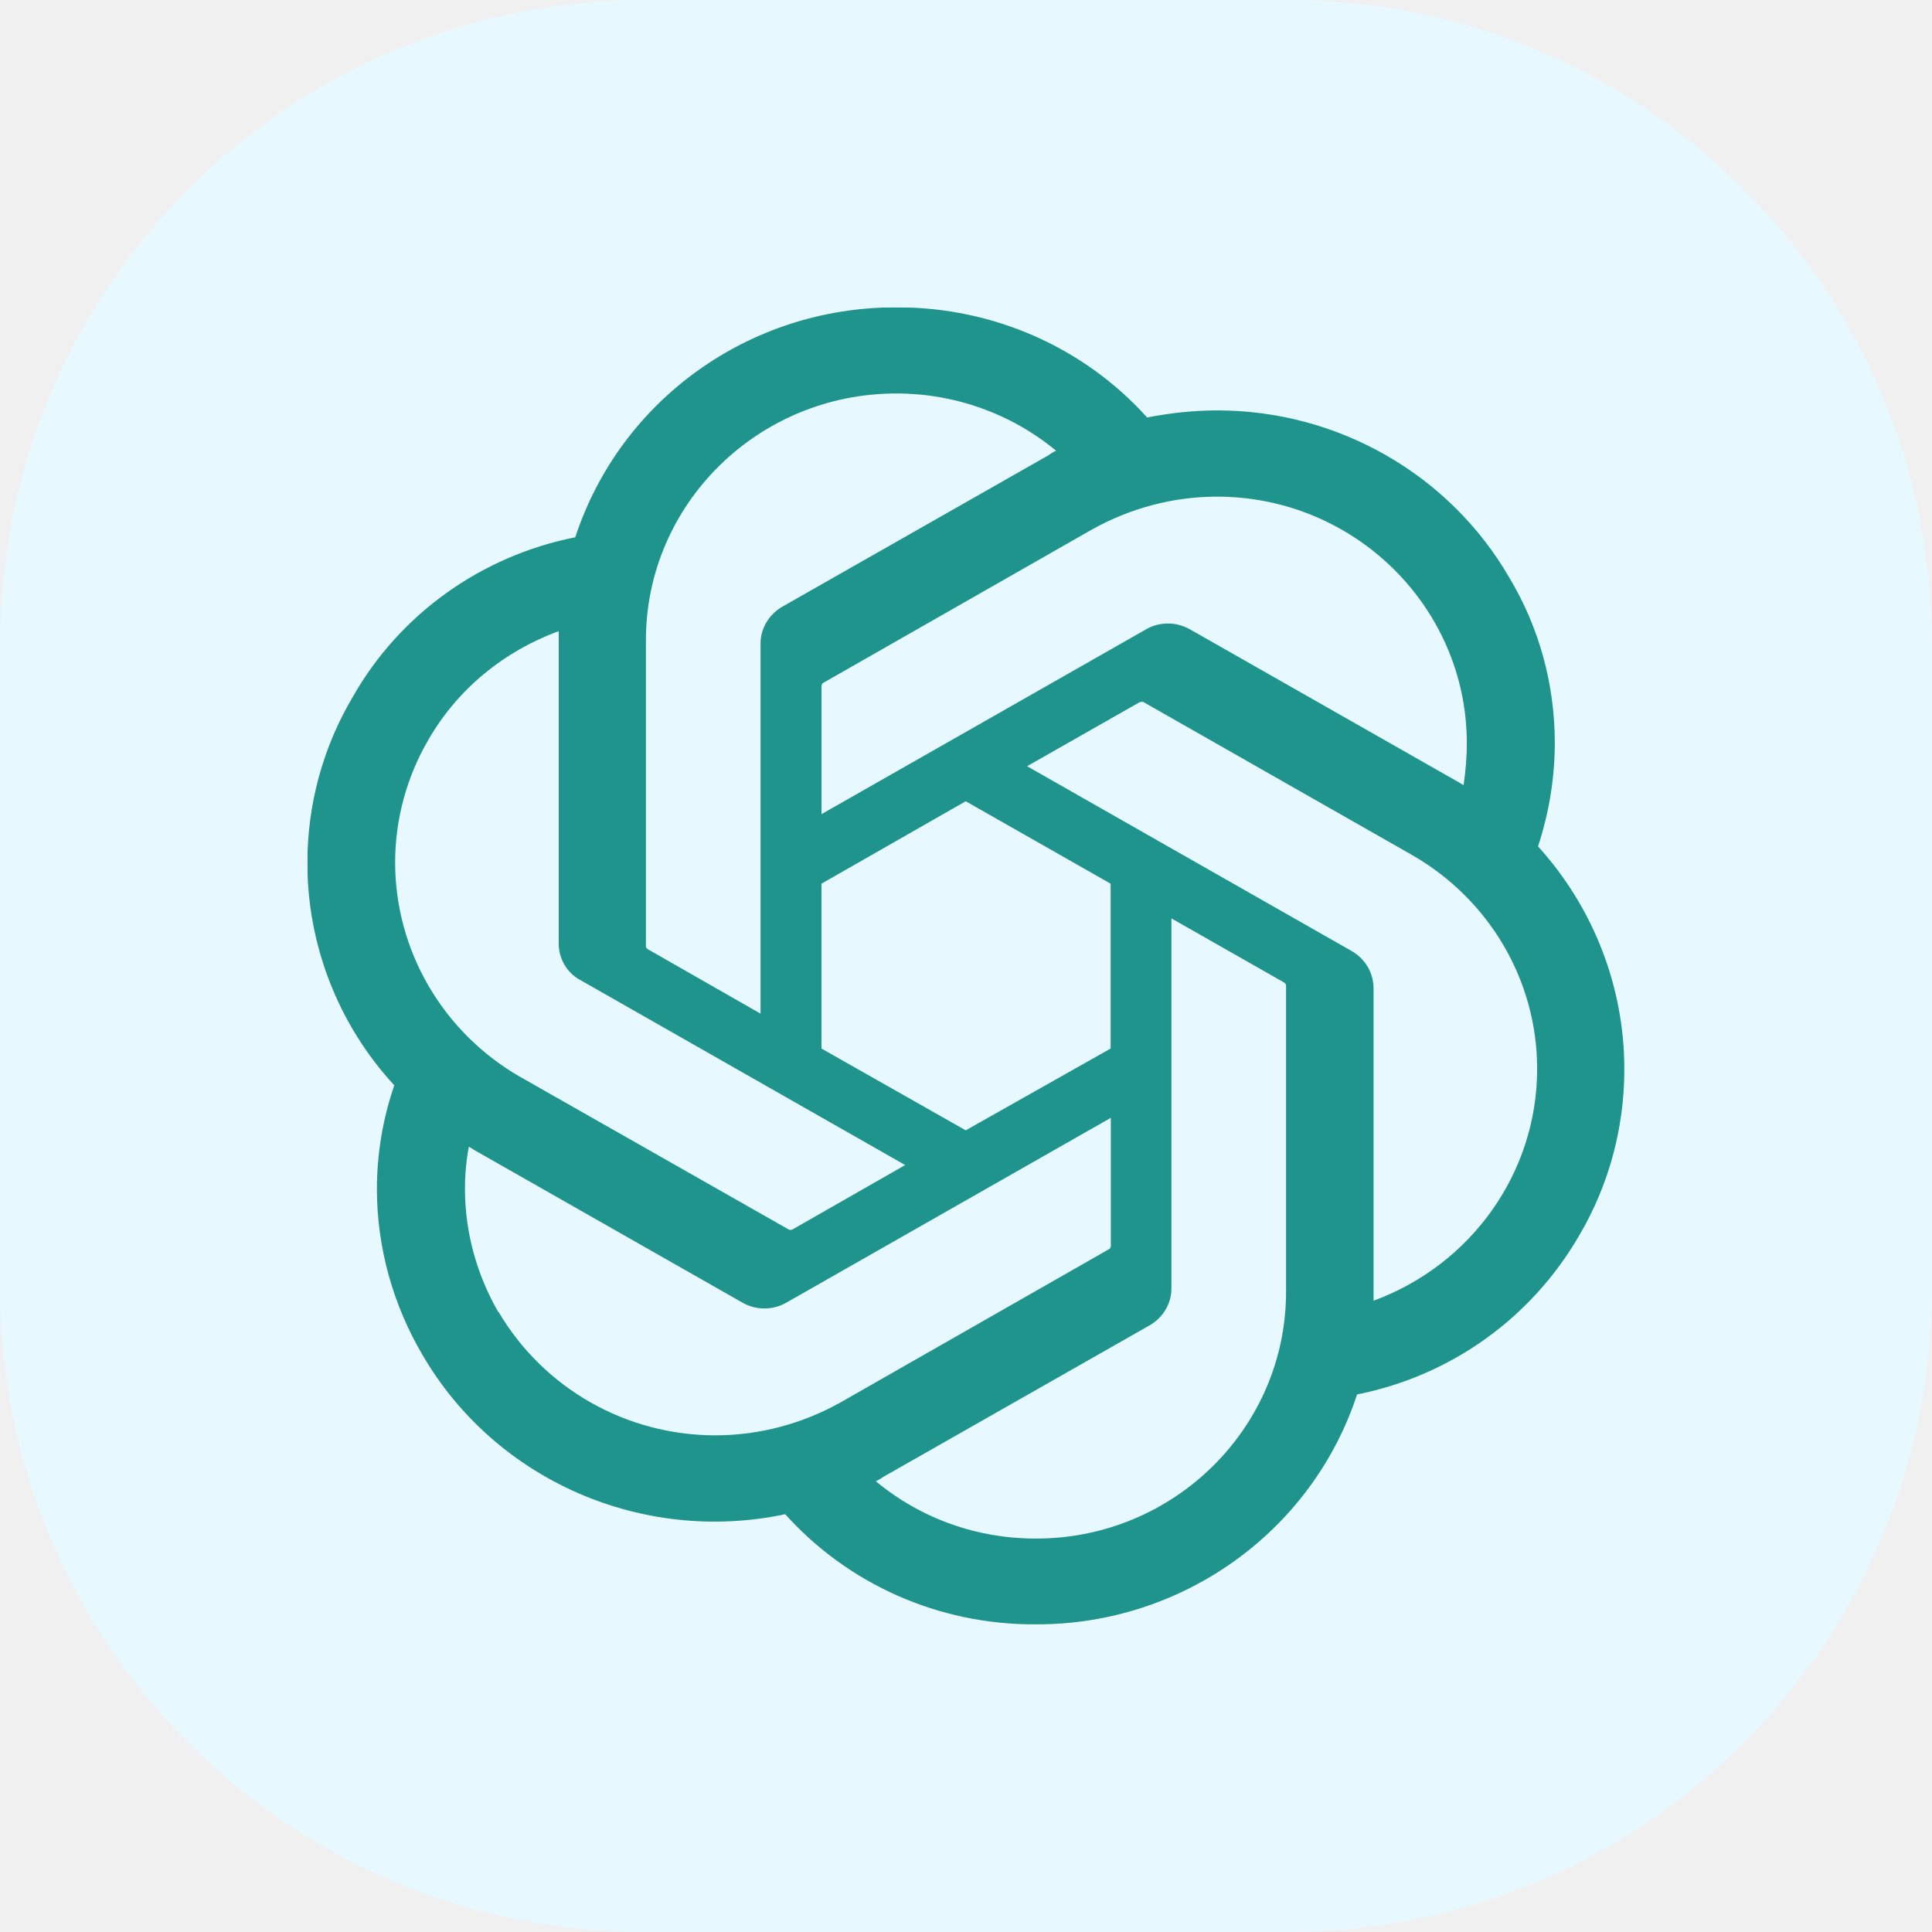
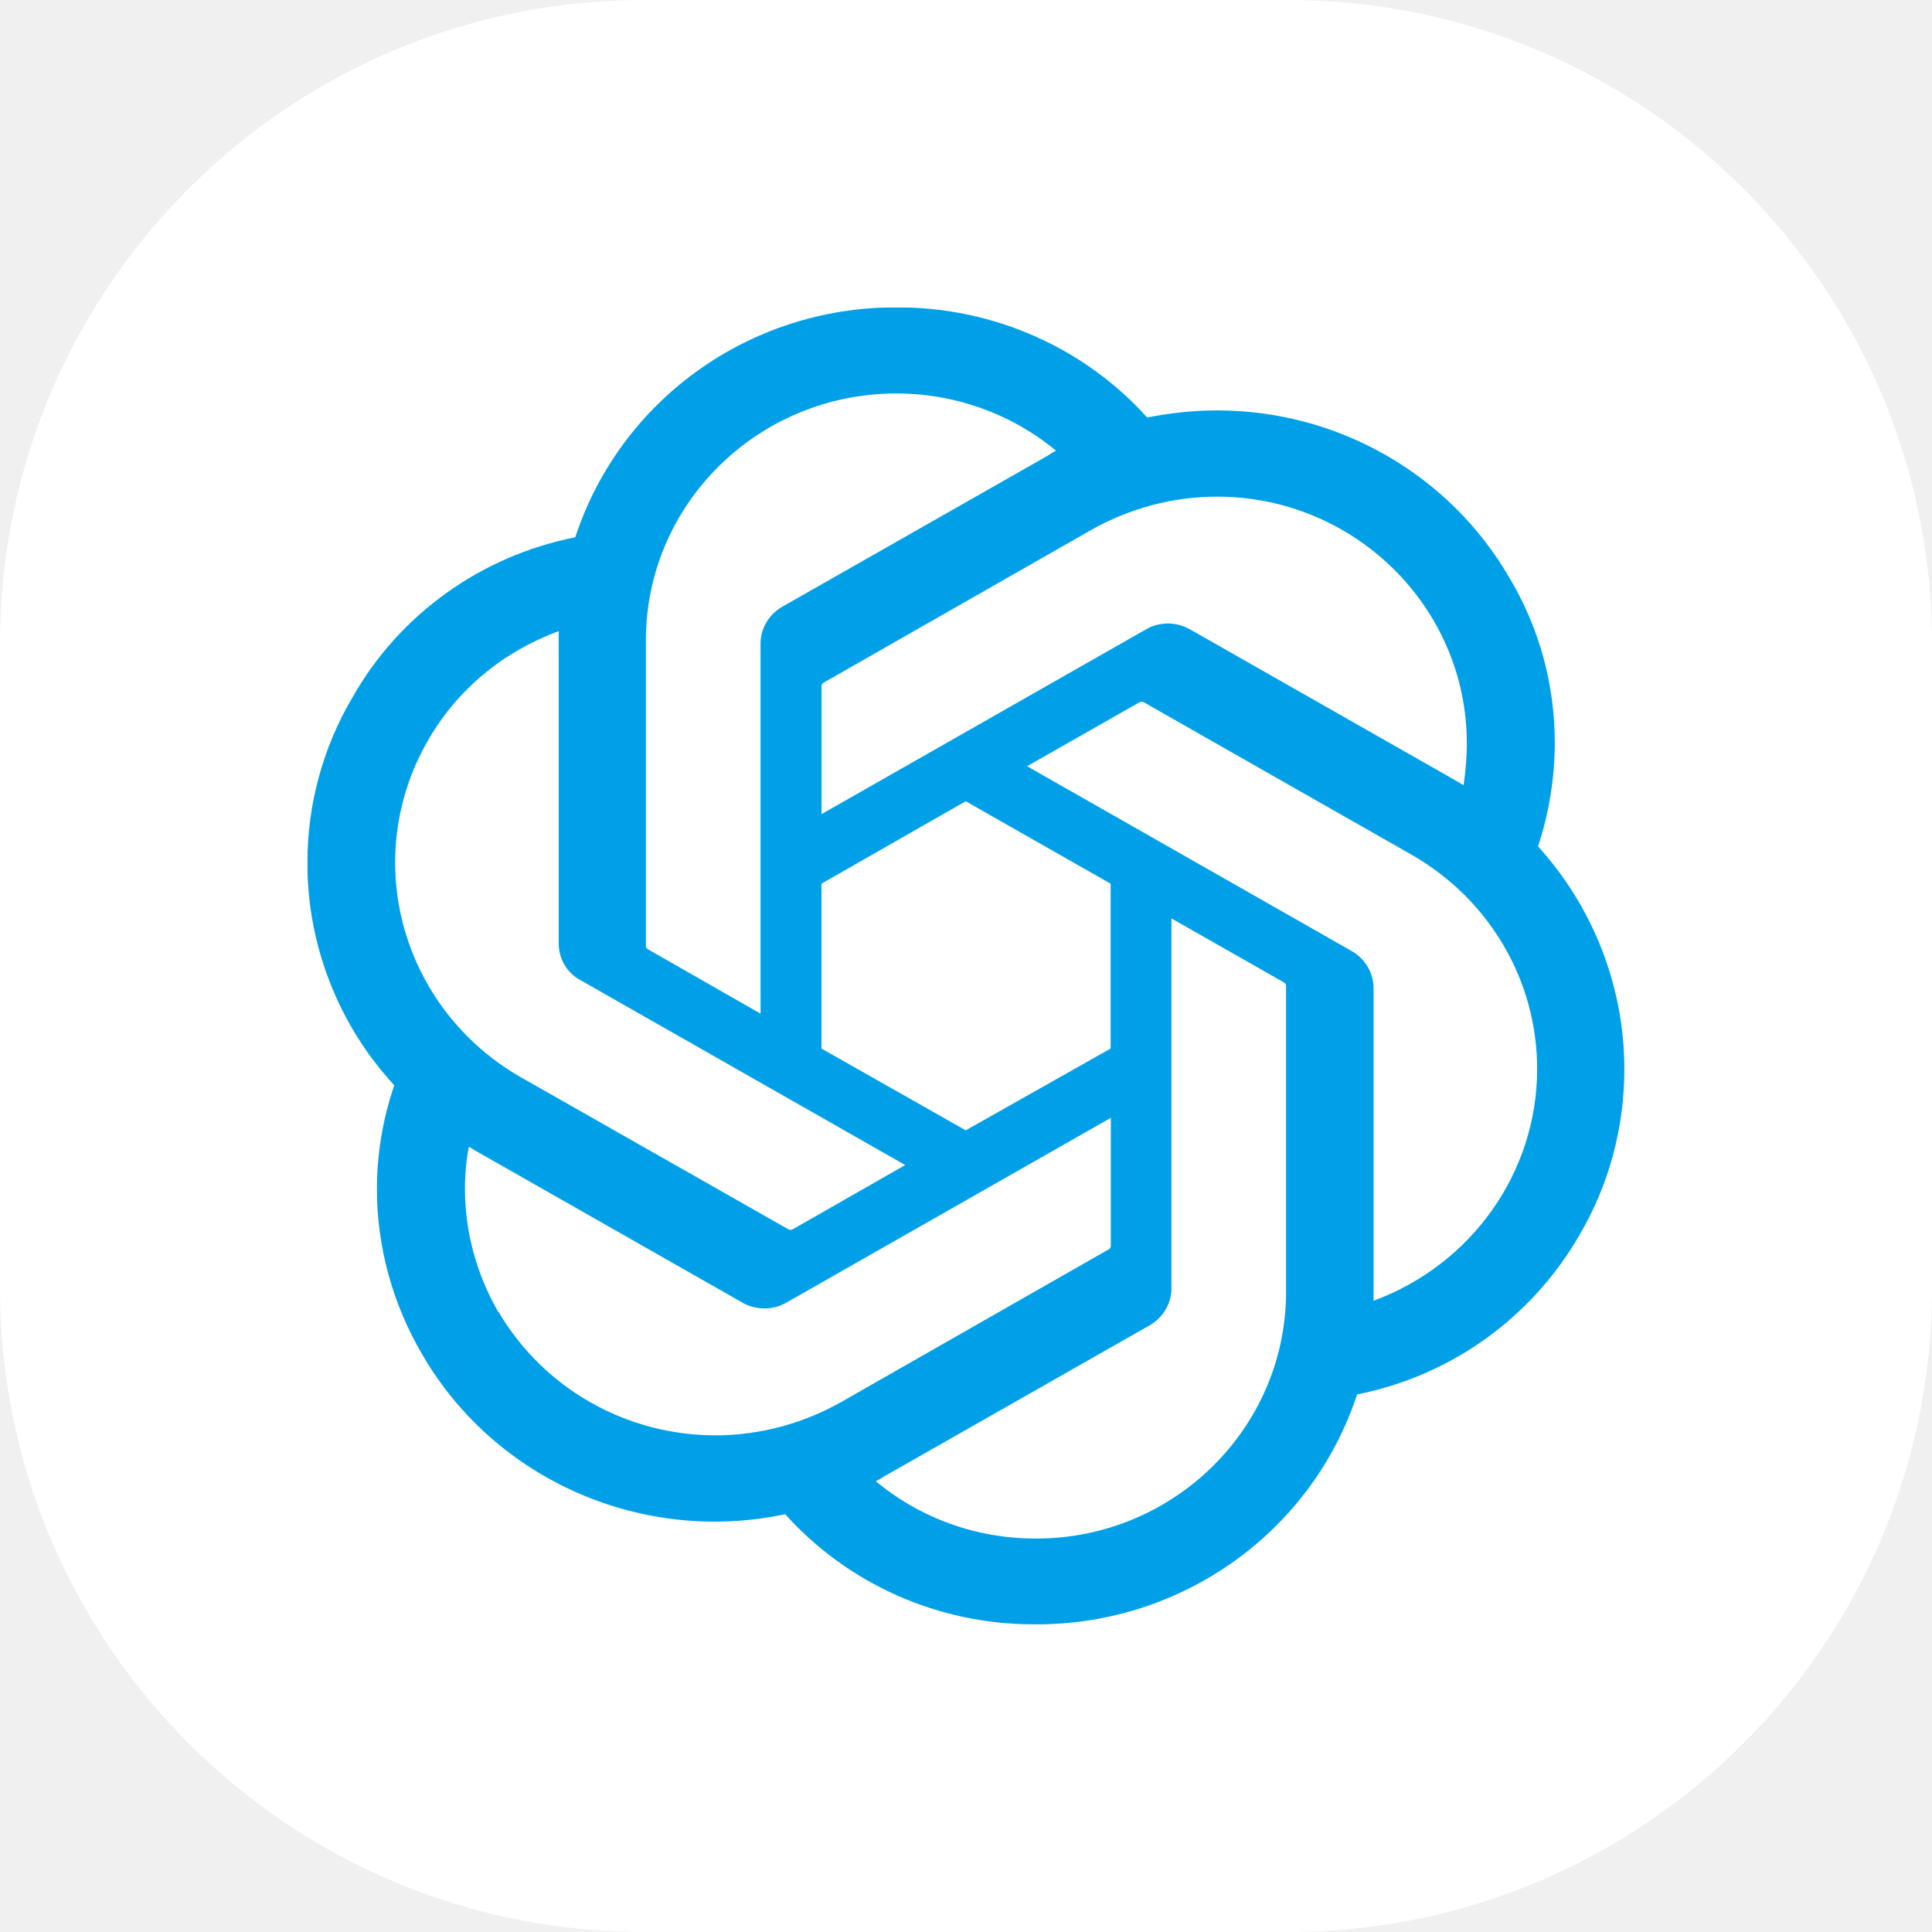
<svg xmlns="http://www.w3.org/2000/svg" xmlns:xlink="http://www.w3.org/1999/xlink" width="30" height="30" viewBox="0 0 30 30" fill="none">
  <defs>
    <rect id="path_0" x="0" y="0" width="30" height="30" />
    <rect id="path_1" x="0" y="0" width="20.455" height="20.455" />
  </defs>
  <g opacity="1" transform="translate(0 0)  rotate(0 15 15)">
-     <rect fill="#E7F8FF" opacity="1" transform="translate(0 0)  rotate(0 15 15)" x="0" y="0" width="30" height="30" rx="10" />
+     <rect fill="#ffffff" opacity="1" transform="translate(0 0)  rotate(0 15 15)" x="0" y="0" width="30" height="30" rx="10" />
    <mask id="bg-mask-0" fill="white">
      <use xlink:href="#path_0" />
    </mask>
    <g mask="url(#bg-mask-0)">
      <g opacity="1" transform="translate(4.772727 4.772727)  rotate(0 10.22727 10.22727)">
        <mask id="bg-mask-1" fill="white">
          <use xlink:href="#path_1" />
        </mask>
        <g mask="url(#bg-mask-1)">
-           <path id="分组 1" fill-rule="evenodd" style="fill:#1F948C" transform="translate(0 0)  rotate(0 10.22727 10.22727)" opacity="1" d="M19.11 8.37L19.11 8.37C19.28 7.85 19.37 7.31 19.37 6.76C19.37 5.86 19.13 4.97 18.66 4.19C17.73 2.59 16 1.6 14.13 1.6C13.76 1.6 13.4 1.64 13.04 1.71C12.06 0.62 10.65 0 9.17 0L9.14 0L9.13 0C6.86 0 4.86 1.44 4.16 3.57C2.7 3.86 1.44 4.76 0.71 6.04C0.24 6.83 0 7.72 0 8.63C0 9.9 0.48 11.14 1.35 12.08C1.17 12.6 1.08 13.15 1.08 13.69C1.08 14.6 1.33 15.49 1.79 16.27C2.92 18.21 5.2 19.21 7.42 18.74C8.4 19.83 9.8 20.45 11.28 20.45L11.31 20.45L11.33 20.45C13.59 20.45 15.6 19.01 16.3 16.88C17.76 16.59 19.01 15.69 19.75 14.41C20.21 13.63 20.45 12.74 20.45 11.83C20.45 10.55 19.97 9.32 19.11 8.37Z M8.947 18.158C8.907 18.188 8.867 18.208 8.827 18.228C9.527 18.808 10.397 19.118 11.307 19.118L11.317 19.118C13.457 19.118 15.197 17.398 15.197 15.288L15.197 10.528C15.197 10.508 15.177 10.488 15.157 10.478L13.417 9.488L13.417 15.238C13.417 15.468 13.287 15.688 13.077 15.808L8.947 18.158Z M8.277 17.005L12.447 14.625C12.466 14.615 12.476 14.595 12.476 14.575L12.476 14.575L12.476 12.585L7.437 15.455C7.227 15.575 6.967 15.575 6.757 15.455L2.627 13.105C2.587 13.085 2.537 13.045 2.507 13.035C2.467 13.245 2.447 13.465 2.447 13.685C2.447 14.355 2.627 15.015 2.967 15.605L2.967 15.595C3.667 16.785 4.947 17.515 6.337 17.515C7.017 17.515 7.687 17.335 8.277 17.005Z M3.903 5.168C3.903 5.128 3.903 5.068 3.903 5.028C3.053 5.338 2.333 5.928 1.883 6.708L1.883 6.708C1.543 7.288 1.363 7.948 1.363 8.618C1.363 9.988 2.103 11.258 3.303 11.948L7.473 14.318C7.493 14.328 7.513 14.328 7.533 14.318L9.283 13.318L4.243 10.448C4.033 10.338 3.903 10.118 3.903 9.878L3.903 9.878L3.903 5.168Z M17.156 8.505L12.976 6.125C12.956 6.125 12.936 6.125 12.916 6.135L11.176 7.125L16.216 9.995C16.426 10.115 16.556 10.335 16.556 10.575C16.556 10.575 16.556 10.575 16.556 10.575L16.556 15.425C18.076 14.865 19.096 13.435 19.096 11.825C19.096 10.455 18.356 9.195 17.156 8.505Z M8.014 5.829C7.994 5.839 7.984 5.859 7.984 5.879L7.984 5.879L7.984 7.869L13.024 4.999C13.124 4.939 13.244 4.909 13.364 4.909C13.484 4.909 13.594 4.939 13.704 4.999L17.834 7.349C17.874 7.369 17.914 7.399 17.954 7.419L17.954 7.419C17.984 7.209 18.004 6.989 18.004 6.769C18.004 4.659 16.264 2.939 14.124 2.939C13.444 2.939 12.774 3.119 12.184 3.449L8.014 5.829Z M9.147 1.337C6.997 1.337 5.257 3.057 5.257 5.167L5.257 9.927C5.257 9.947 5.277 9.957 5.287 9.967L7.037 10.967L7.037 5.227L7.037 5.217C7.037 4.987 7.167 4.767 7.377 4.647L11.507 2.297C11.547 2.267 11.597 2.237 11.627 2.227C10.927 1.647 10.047 1.337 9.147 1.337Z M7.983 11.509L10.223 12.779L12.473 11.509L12.473 8.949L10.223 7.669L7.983 8.949L7.983 11.509Z " />
+           <path id="分组 1" fill-rule="evenodd" style="fill:#00a0e9" transform="translate(0 0)  rotate(0 10.22727 10.22727)" opacity="1" d="M19.11 8.37L19.11 8.37C19.28 7.85 19.37 7.31 19.37 6.76C19.37 5.86 19.13 4.97 18.66 4.19C17.73 2.59 16 1.6 14.13 1.6C13.76 1.6 13.4 1.64 13.04 1.71C12.06 0.62 10.65 0 9.17 0L9.14 0L9.13 0C6.86 0 4.86 1.44 4.16 3.57C2.7 3.86 1.44 4.76 0.71 6.04C0.24 6.83 0 7.72 0 8.63C0 9.9 0.48 11.14 1.35 12.08C1.17 12.6 1.08 13.15 1.08 13.69C1.08 14.6 1.33 15.49 1.79 16.27C2.92 18.21 5.2 19.21 7.42 18.74C8.4 19.83 9.8 20.45 11.28 20.45L11.31 20.45L11.33 20.45C13.59 20.45 15.6 19.01 16.3 16.88C17.76 16.59 19.01 15.69 19.75 14.41C20.21 13.63 20.45 12.74 20.45 11.83C20.45 10.55 19.97 9.32 19.11 8.37Z M8.947 18.158C8.907 18.188 8.867 18.208 8.827 18.228C9.527 18.808 10.397 19.118 11.307 19.118L11.317 19.118C13.457 19.118 15.197 17.398 15.197 15.288L15.197 10.528C15.197 10.508 15.177 10.488 15.157 10.478L13.417 9.488L13.417 15.238C13.417 15.468 13.287 15.688 13.077 15.808L8.947 18.158Z M8.277 17.005L12.447 14.625C12.466 14.615 12.476 14.595 12.476 14.575L12.476 14.575L12.476 12.585L7.437 15.455C7.227 15.575 6.967 15.575 6.757 15.455L2.627 13.105C2.587 13.085 2.537 13.045 2.507 13.035C2.467 13.245 2.447 13.465 2.447 13.685C2.447 14.355 2.627 15.015 2.967 15.605L2.967 15.595C3.667 16.785 4.947 17.515 6.337 17.515C7.017 17.515 7.687 17.335 8.277 17.005Z M3.903 5.168C3.903 5.128 3.903 5.068 3.903 5.028C3.053 5.338 2.333 5.928 1.883 6.708L1.883 6.708C1.543 7.288 1.363 7.948 1.363 8.618C1.363 9.988 2.103 11.258 3.303 11.948L7.473 14.318C7.493 14.328 7.513 14.328 7.533 14.318L9.283 13.318L4.243 10.448C4.033 10.338 3.903 10.118 3.903 9.878L3.903 9.878L3.903 5.168Z M17.156 8.505L12.976 6.125C12.956 6.125 12.936 6.125 12.916 6.135L11.176 7.125L16.216 9.995C16.426 10.115 16.556 10.335 16.556 10.575C16.556 10.575 16.556 10.575 16.556 10.575L16.556 15.425C18.076 14.865 19.096 13.435 19.096 11.825C19.096 10.455 18.356 9.195 17.156 8.505Z M8.014 5.829C7.994 5.839 7.984 5.859 7.984 5.879L7.984 5.879L7.984 7.869L13.024 4.999C13.124 4.939 13.244 4.909 13.364 4.909C13.484 4.909 13.594 4.939 13.704 4.999L17.834 7.349C17.874 7.369 17.914 7.399 17.954 7.419L17.954 7.419C17.984 7.209 18.004 6.989 18.004 6.769C18.004 4.659 16.264 2.939 14.124 2.939C13.444 2.939 12.774 3.119 12.184 3.449L8.014 5.829Z M9.147 1.337C6.997 1.337 5.257 3.057 5.257 5.167L5.257 9.927C5.257 9.947 5.277 9.957 5.287 9.967L7.037 10.967L7.037 5.227L7.037 5.217C7.037 4.987 7.167 4.767 7.377 4.647L11.507 2.297C11.547 2.267 11.597 2.237 11.627 2.227C10.927 1.647 10.047 1.337 9.147 1.337Z M7.983 11.509L10.223 12.779L12.473 11.509L12.473 8.949L10.223 7.669L7.983 8.949L7.983 11.509Z " />
        </g>
      </g>
    </g>
  </g>
</svg>
